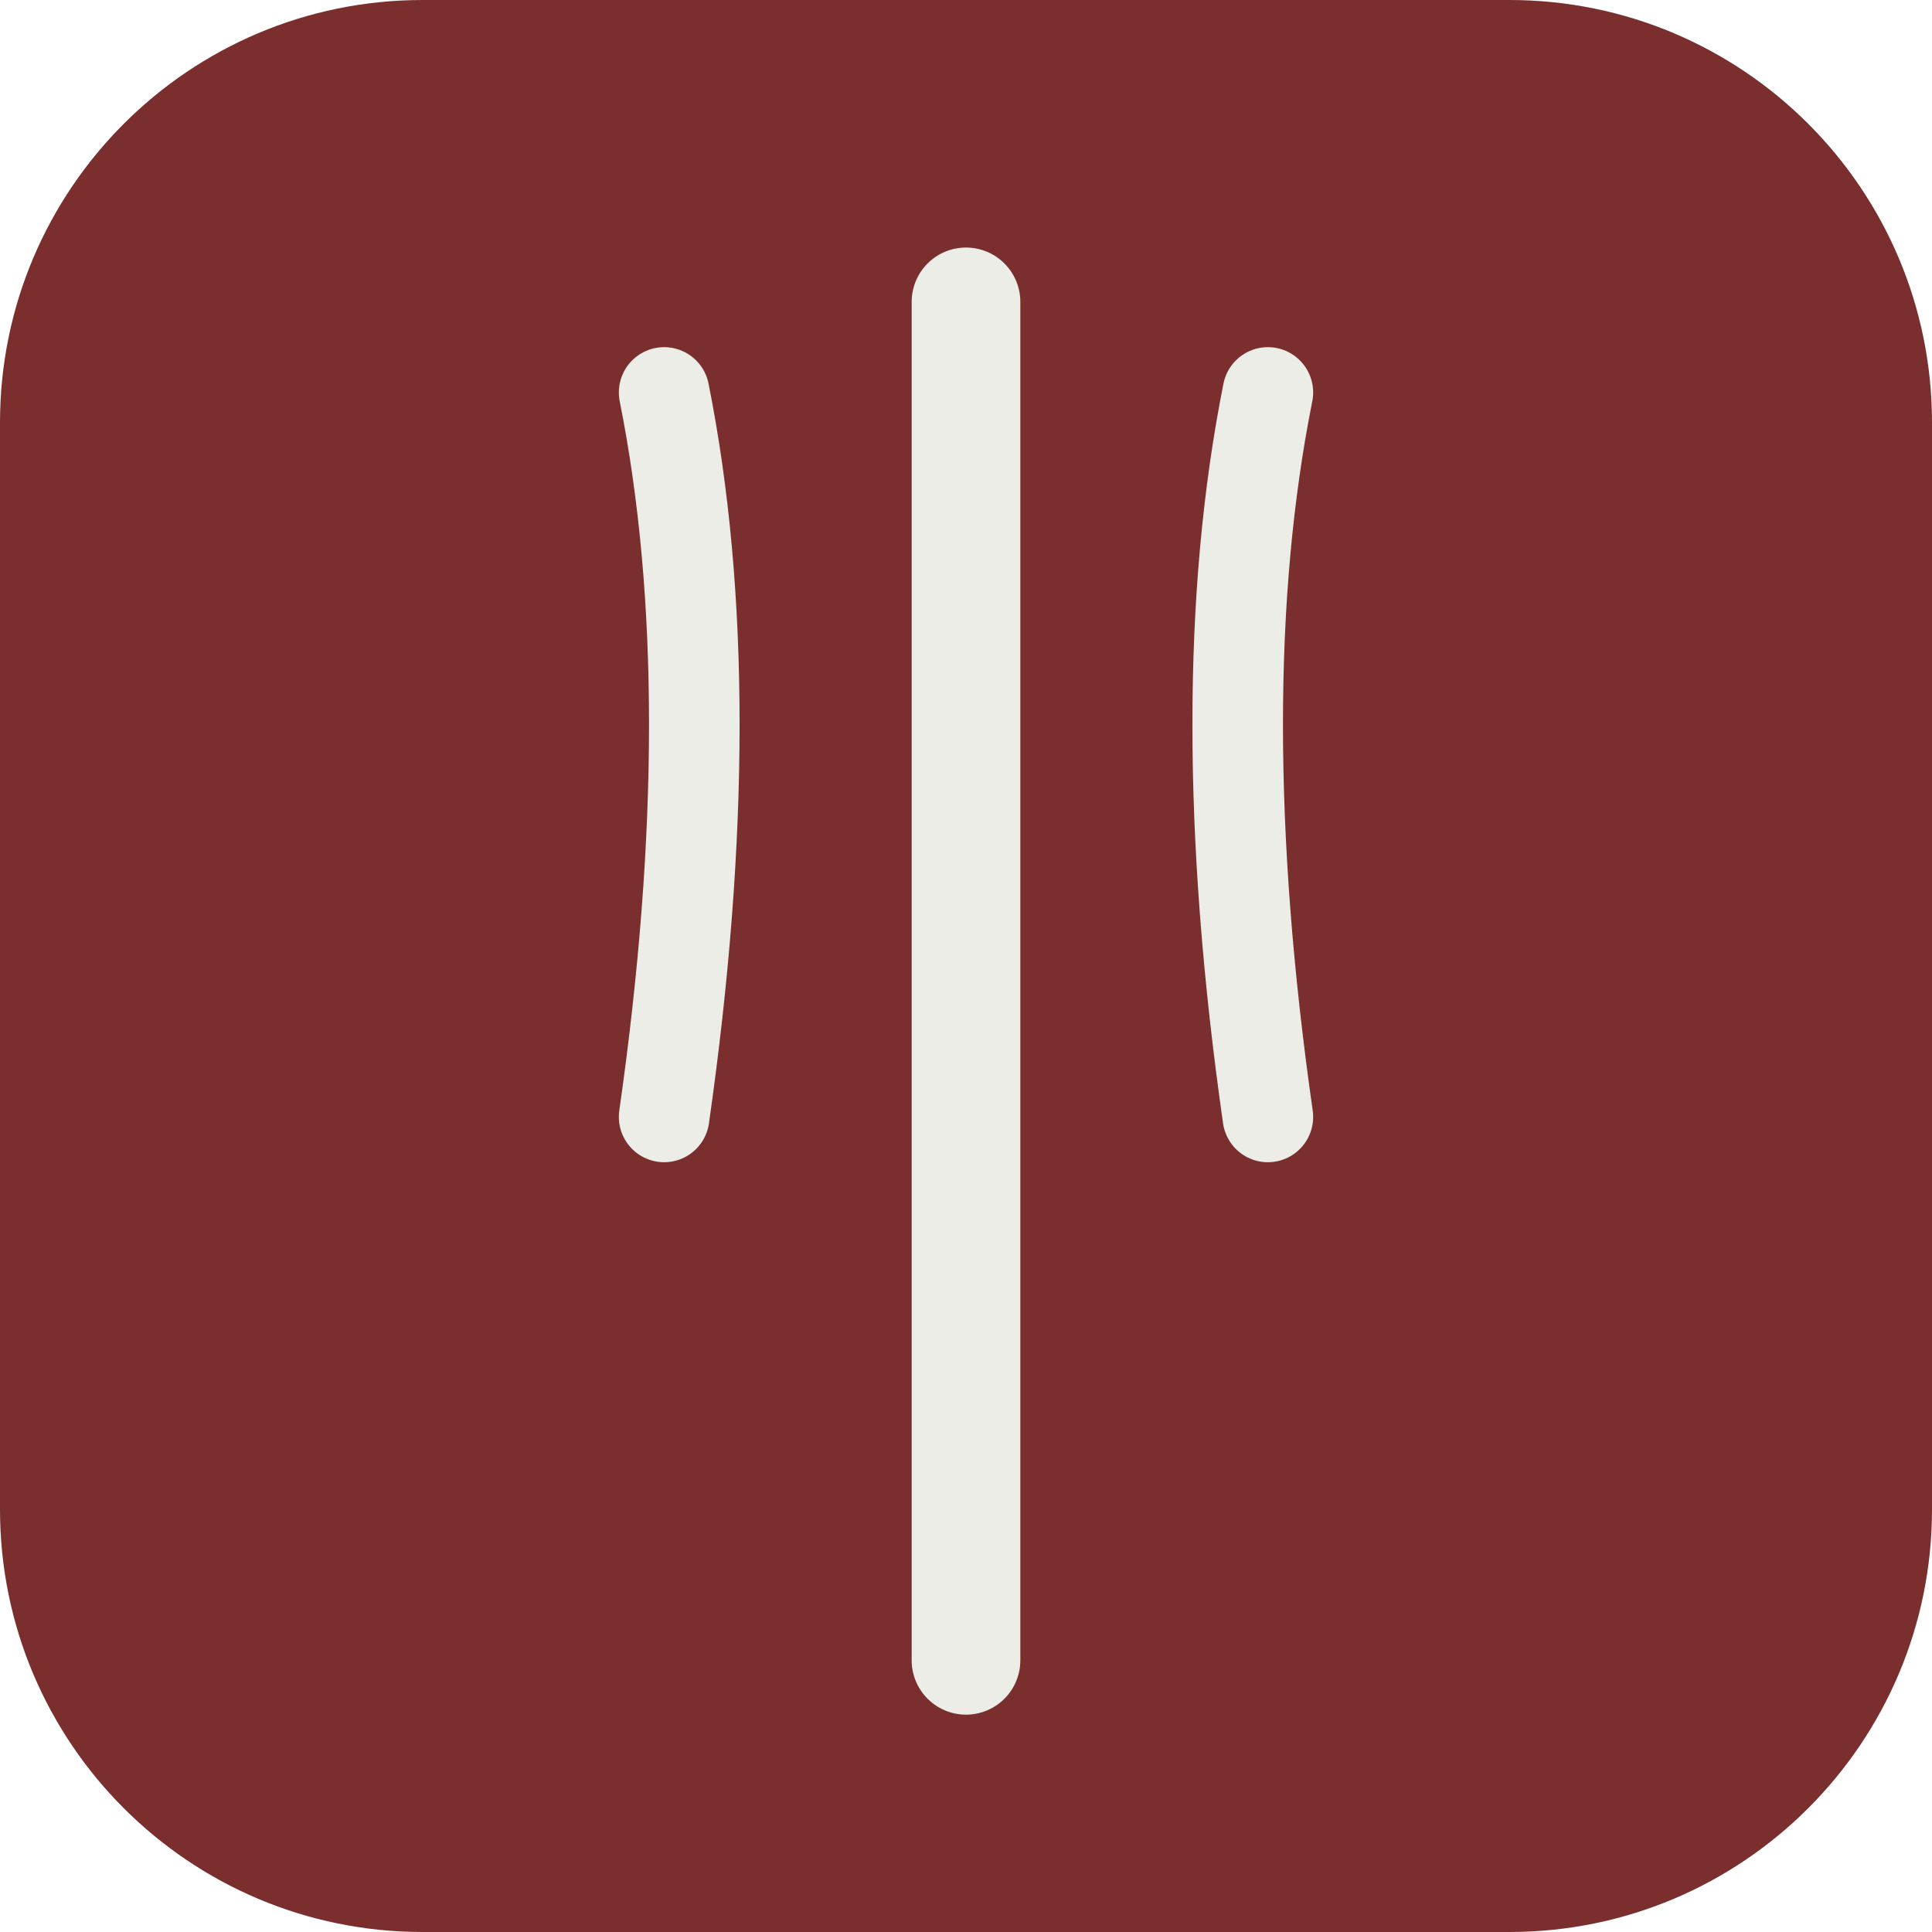
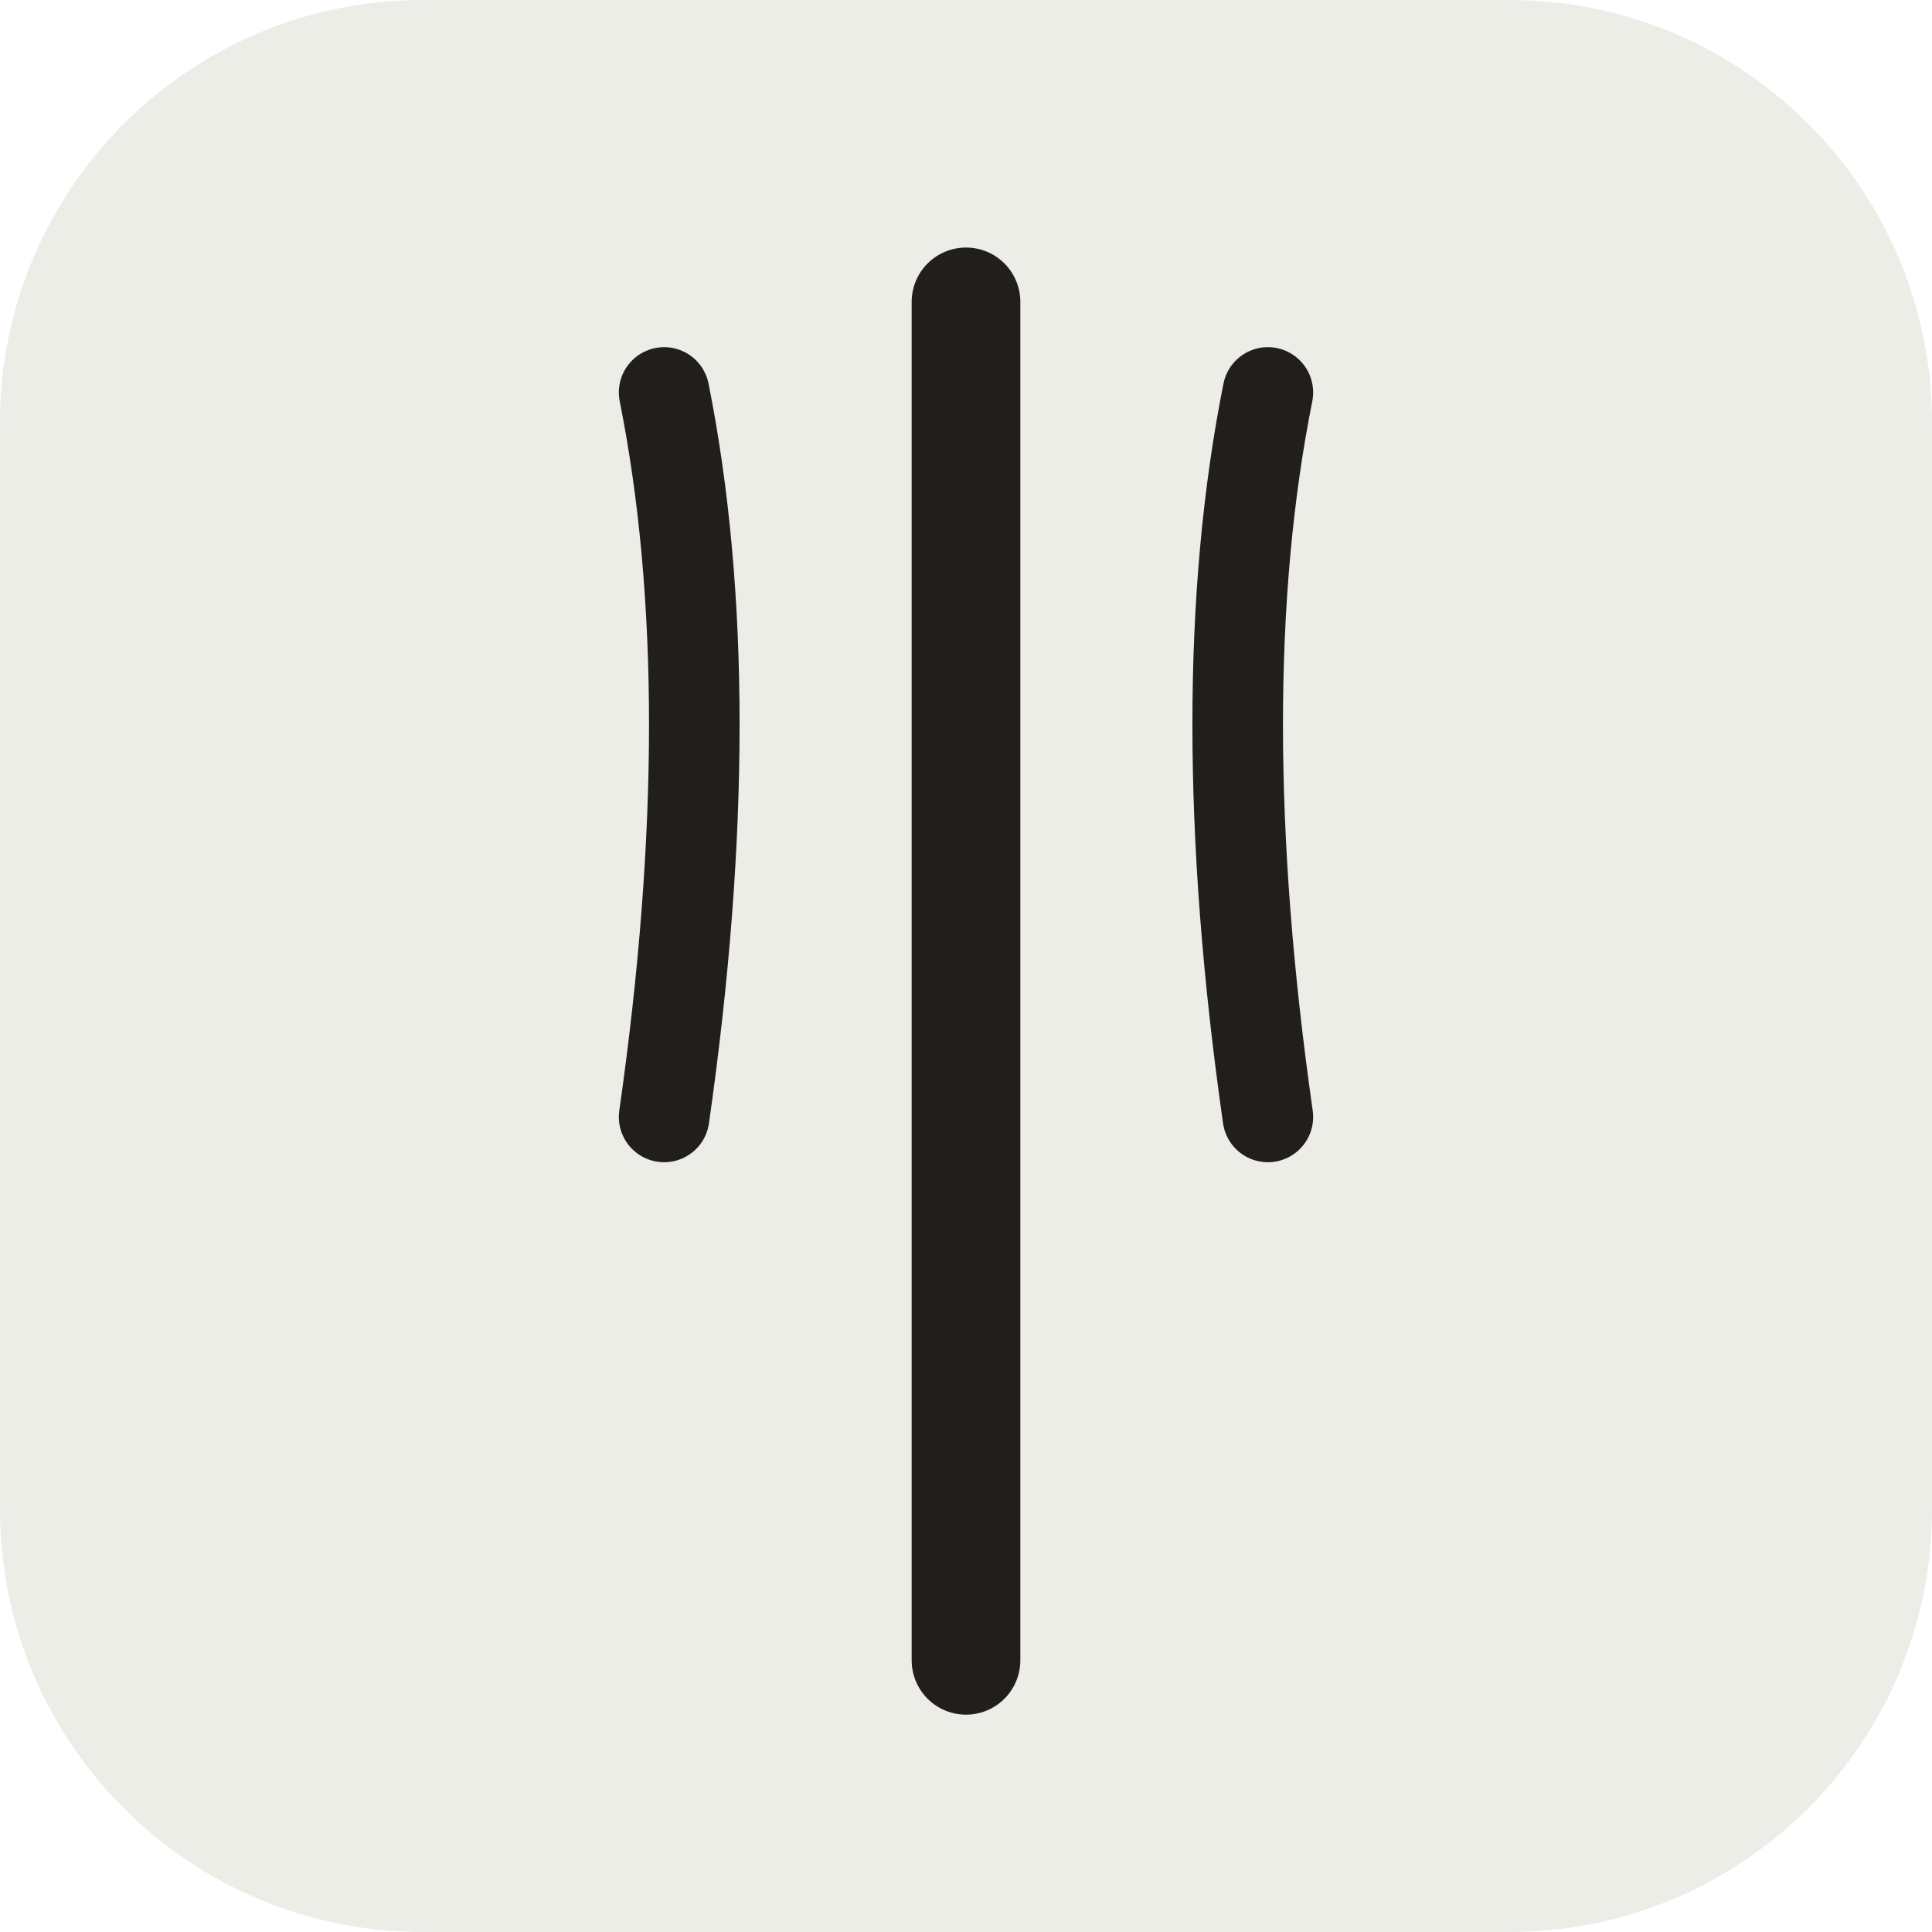
<svg xmlns="http://www.w3.org/2000/svg" width="64" height="64" viewBox="0 0 64 64" role="img" aria-label="Modality">
-   <rect width="64" height="64" rx="14" fill="#7A2E2E" />
-   <g fill="none" stroke="#ECEDE7" stroke-linecap="round" transform="translate(12,5)">
+   <rect width="64" height="64" rx="14" fill="#ECEDE7" />
+   <g fill="none" stroke="#211E1B" stroke-linecap="round" transform="translate(12,5)">
    <path d="M 10 8 Q 12 18 10 32" stroke-width="3" />
    <path d="M 20 5 L 20 50" stroke-width="3.6" />
    <path d="M 30 8 Q 28 18 30 32" stroke-width="3" />
  </g>
</svg>
